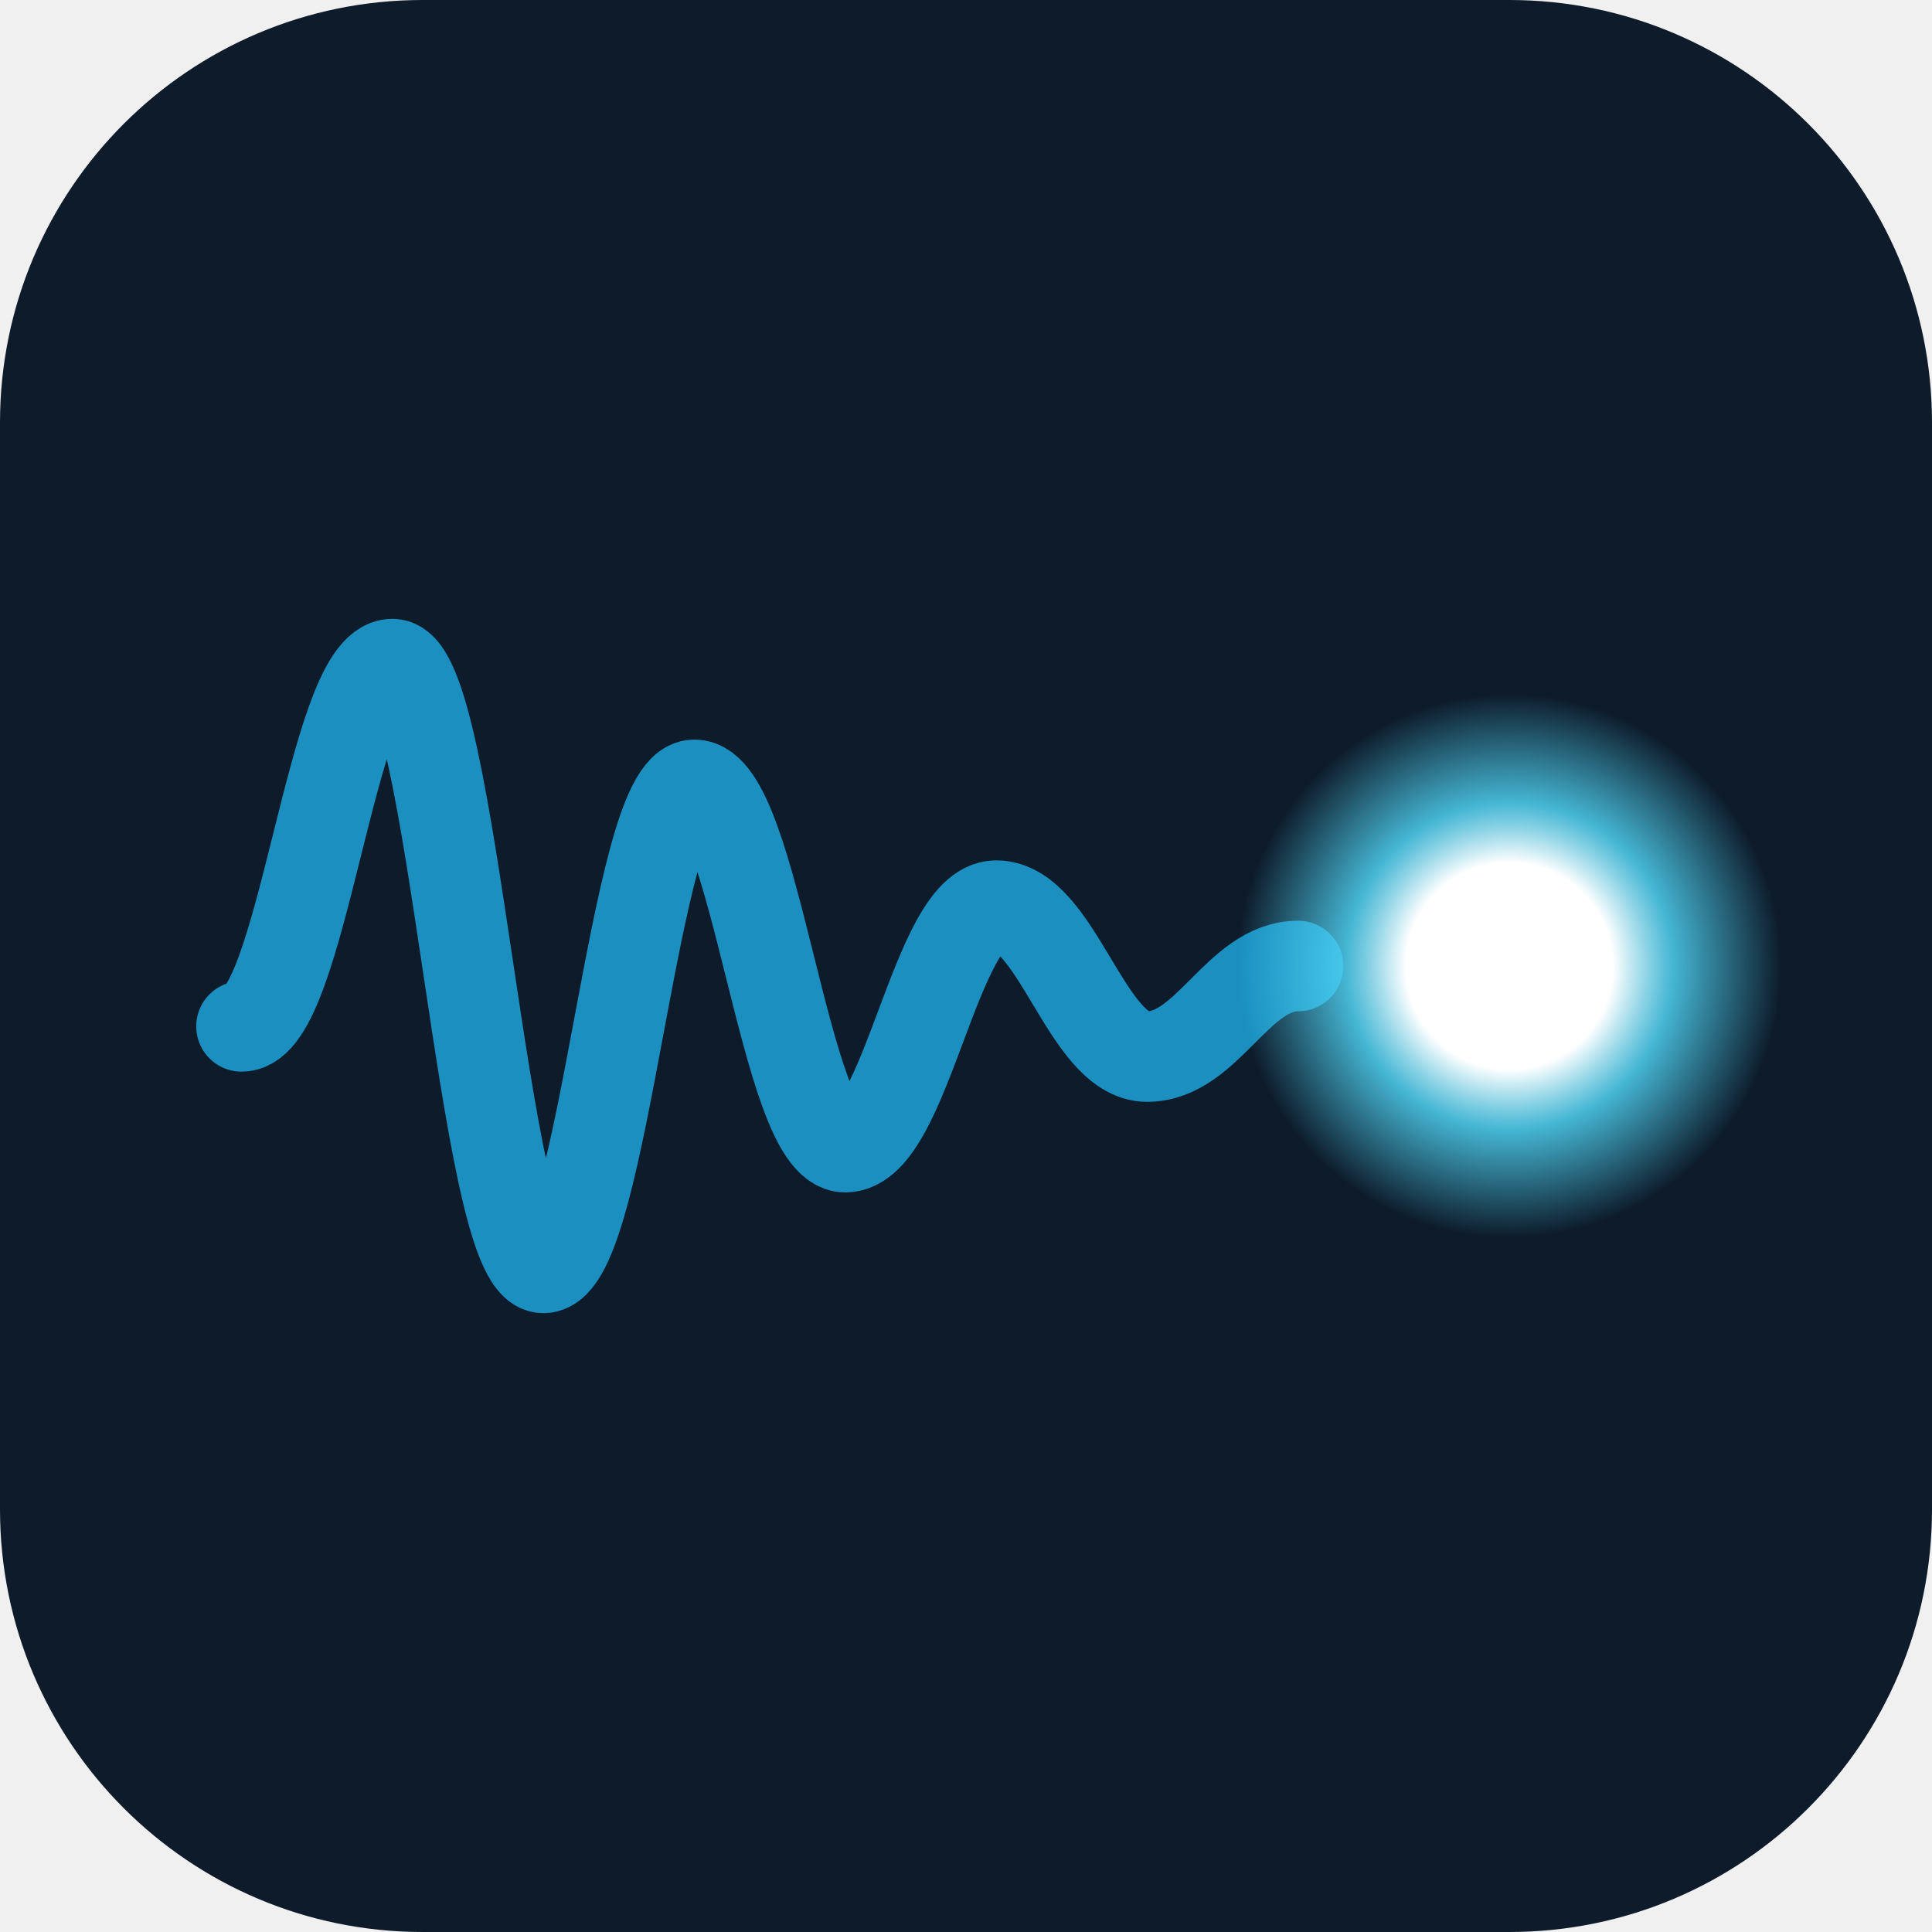
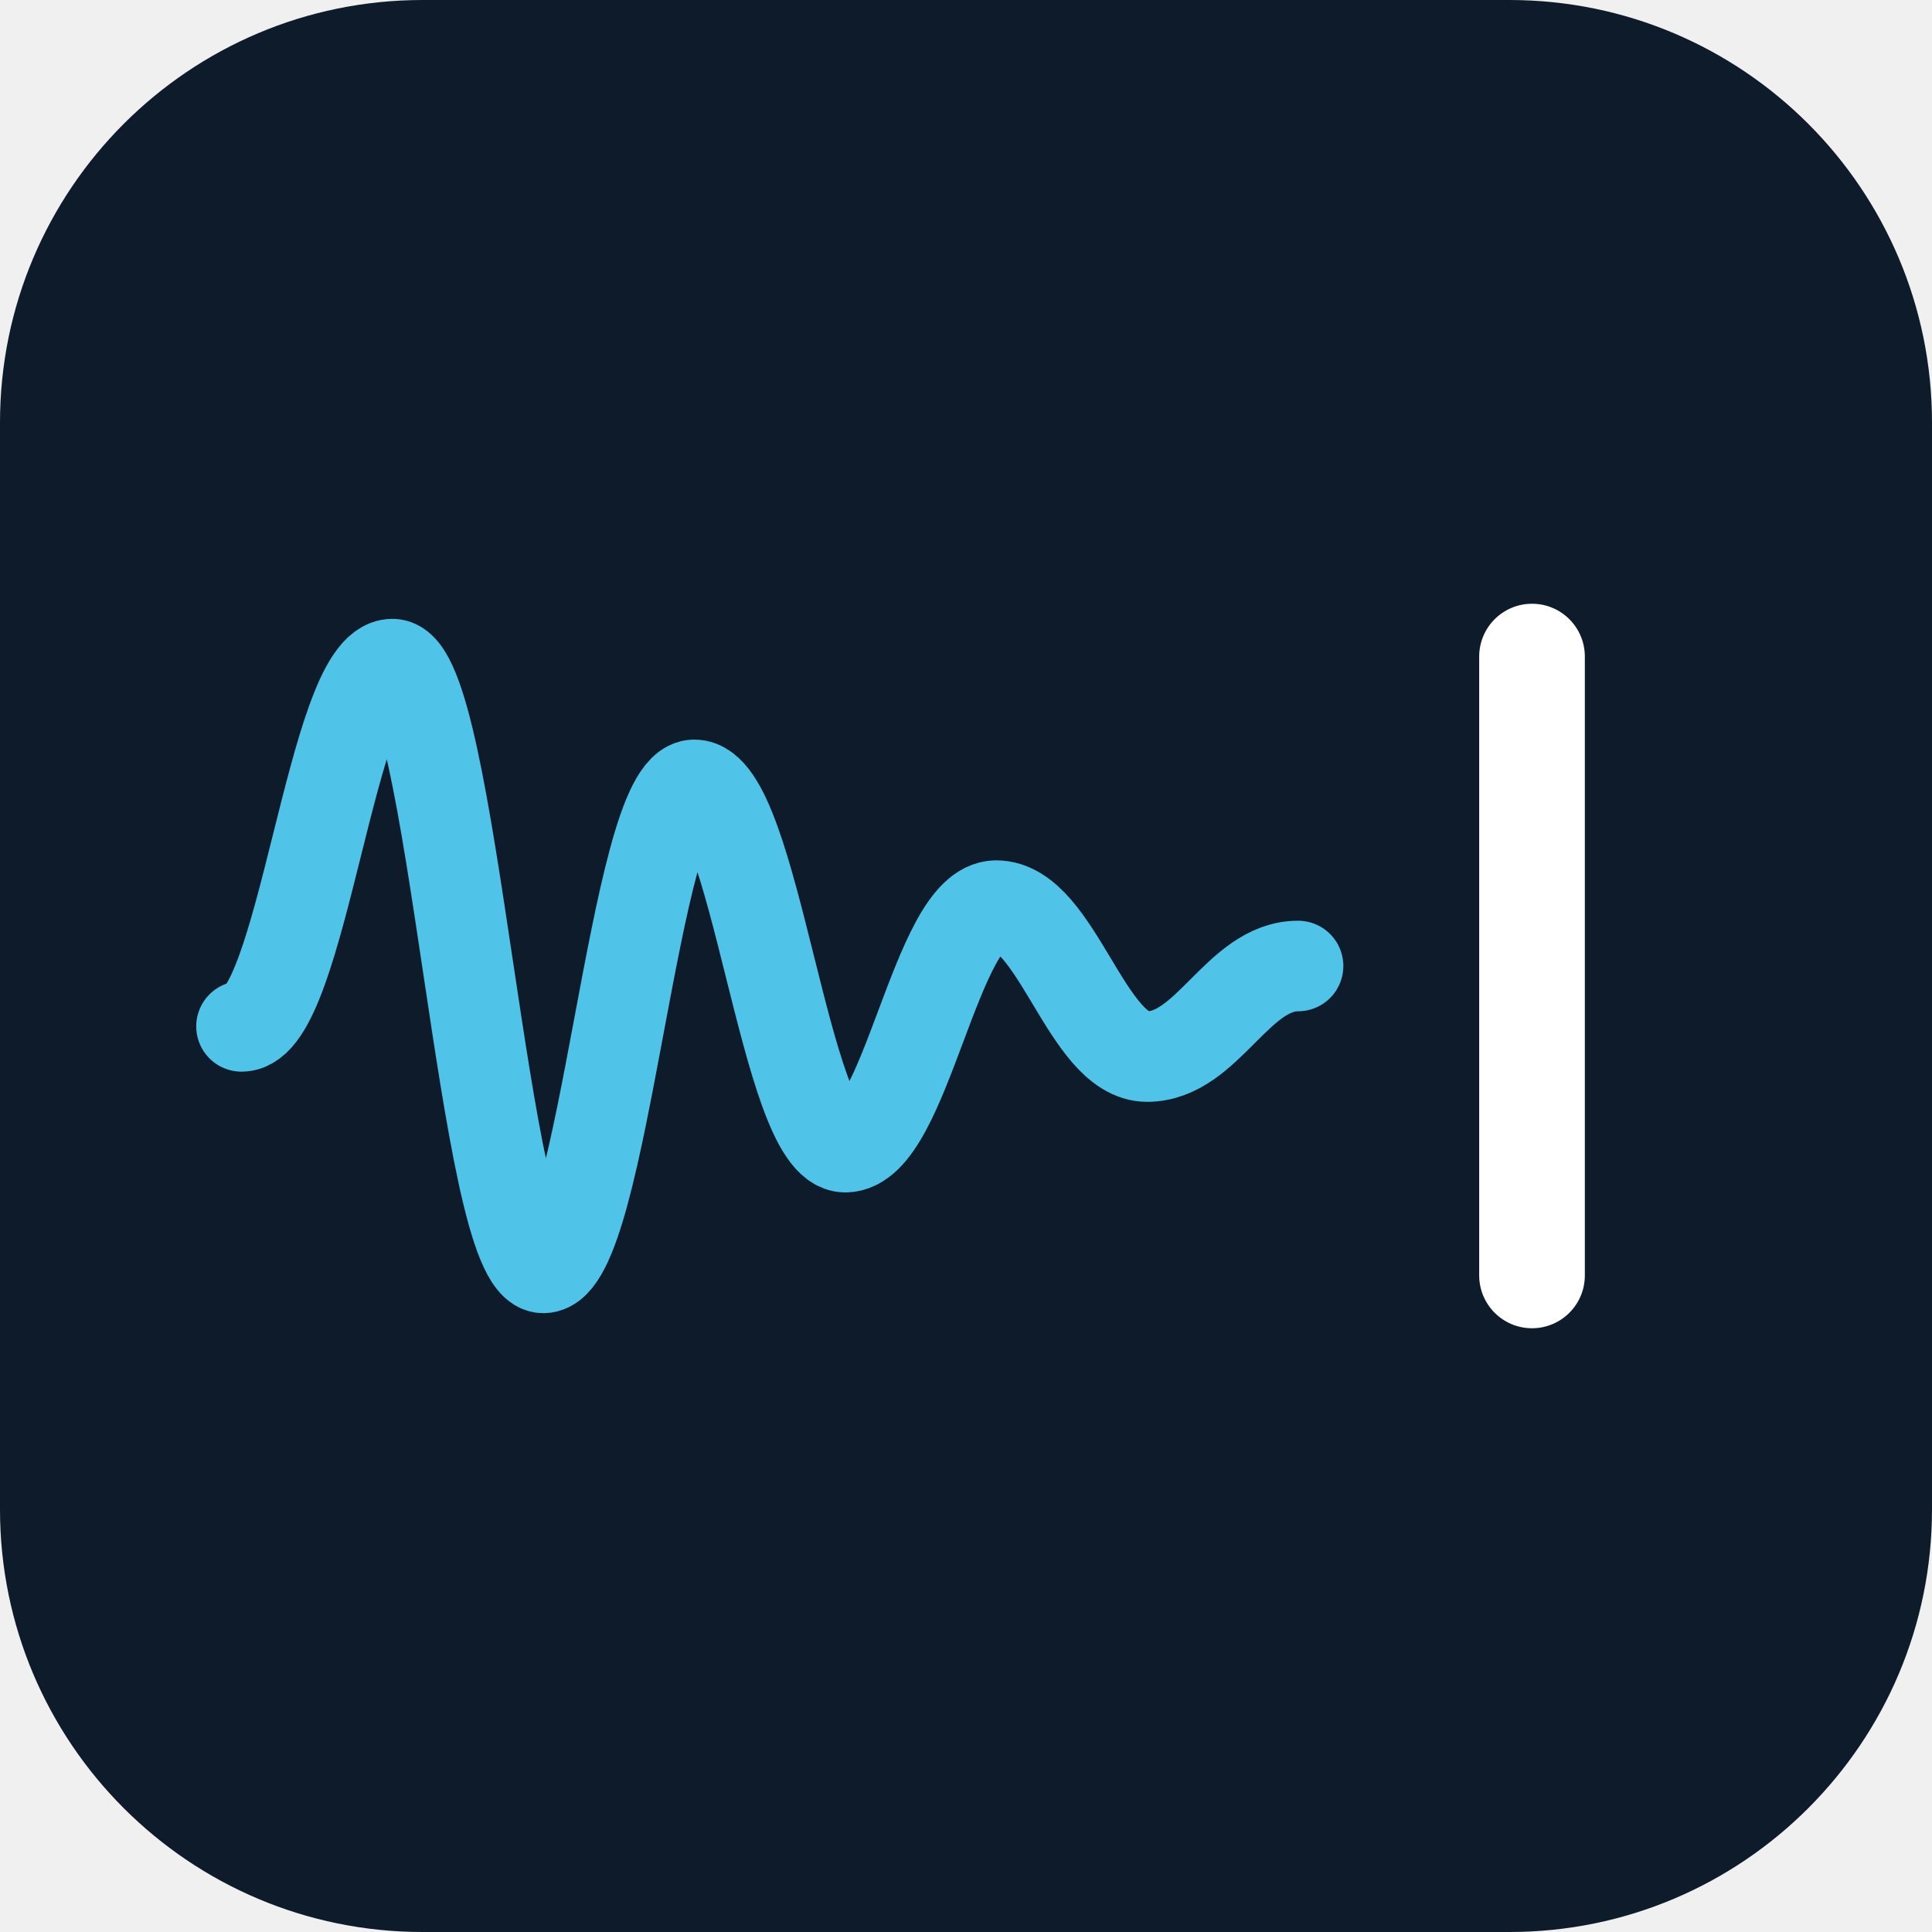
<svg xmlns="http://www.w3.org/2000/svg" viewBox="0 0 64 64">
-   <defs>
-     <radialGradient id="g" cx="50%" cy="50%" r="50%">
-       <stop offset="0" stop-color="#fff" />
-       <stop offset=".38" stop-color="#fff" />
-       <stop offset=".6" stop-color="#4FD2F2" stop-opacity=".85" />
-       <stop offset="1" stop-color="#4FD2F2" stop-opacity="0" />
-     </radialGradient>
-   </defs>
  <rect width="64" height="64" rx="14" fill="#0D1B2A" />
-   <path d="M8 34 C10 34 11 22 13 22 C15 22 16 42 18 42 C20 42 21 26 23 26 C25 26 26 38 28 38 C30 38 31 30 33 30 C35 30 36 35 38 35 C40 35 41 32 43 32" fill="none" stroke="#1A8FC0" stroke-width="3" stroke-linecap="round" />
-   <circle cx="50" cy="32" r="9" fill="url(#g)" />
+   <path d="M8 34 C10 34 11 22 13 22 C15 22 16 42 18 42 C20 42 21 26 23 26 C25 26 26 38 28 38 C30 38 31 30 33 30 C35 30 36 35 38 35 C40 35 41 32 43 32" fill="none" stroke="#4FC3E8" stroke-width="3" stroke-linecap="round" />
+   <rect x="49" y="20" width="3.5" height="24" rx="1.75" fill="#fff" />
</svg>
